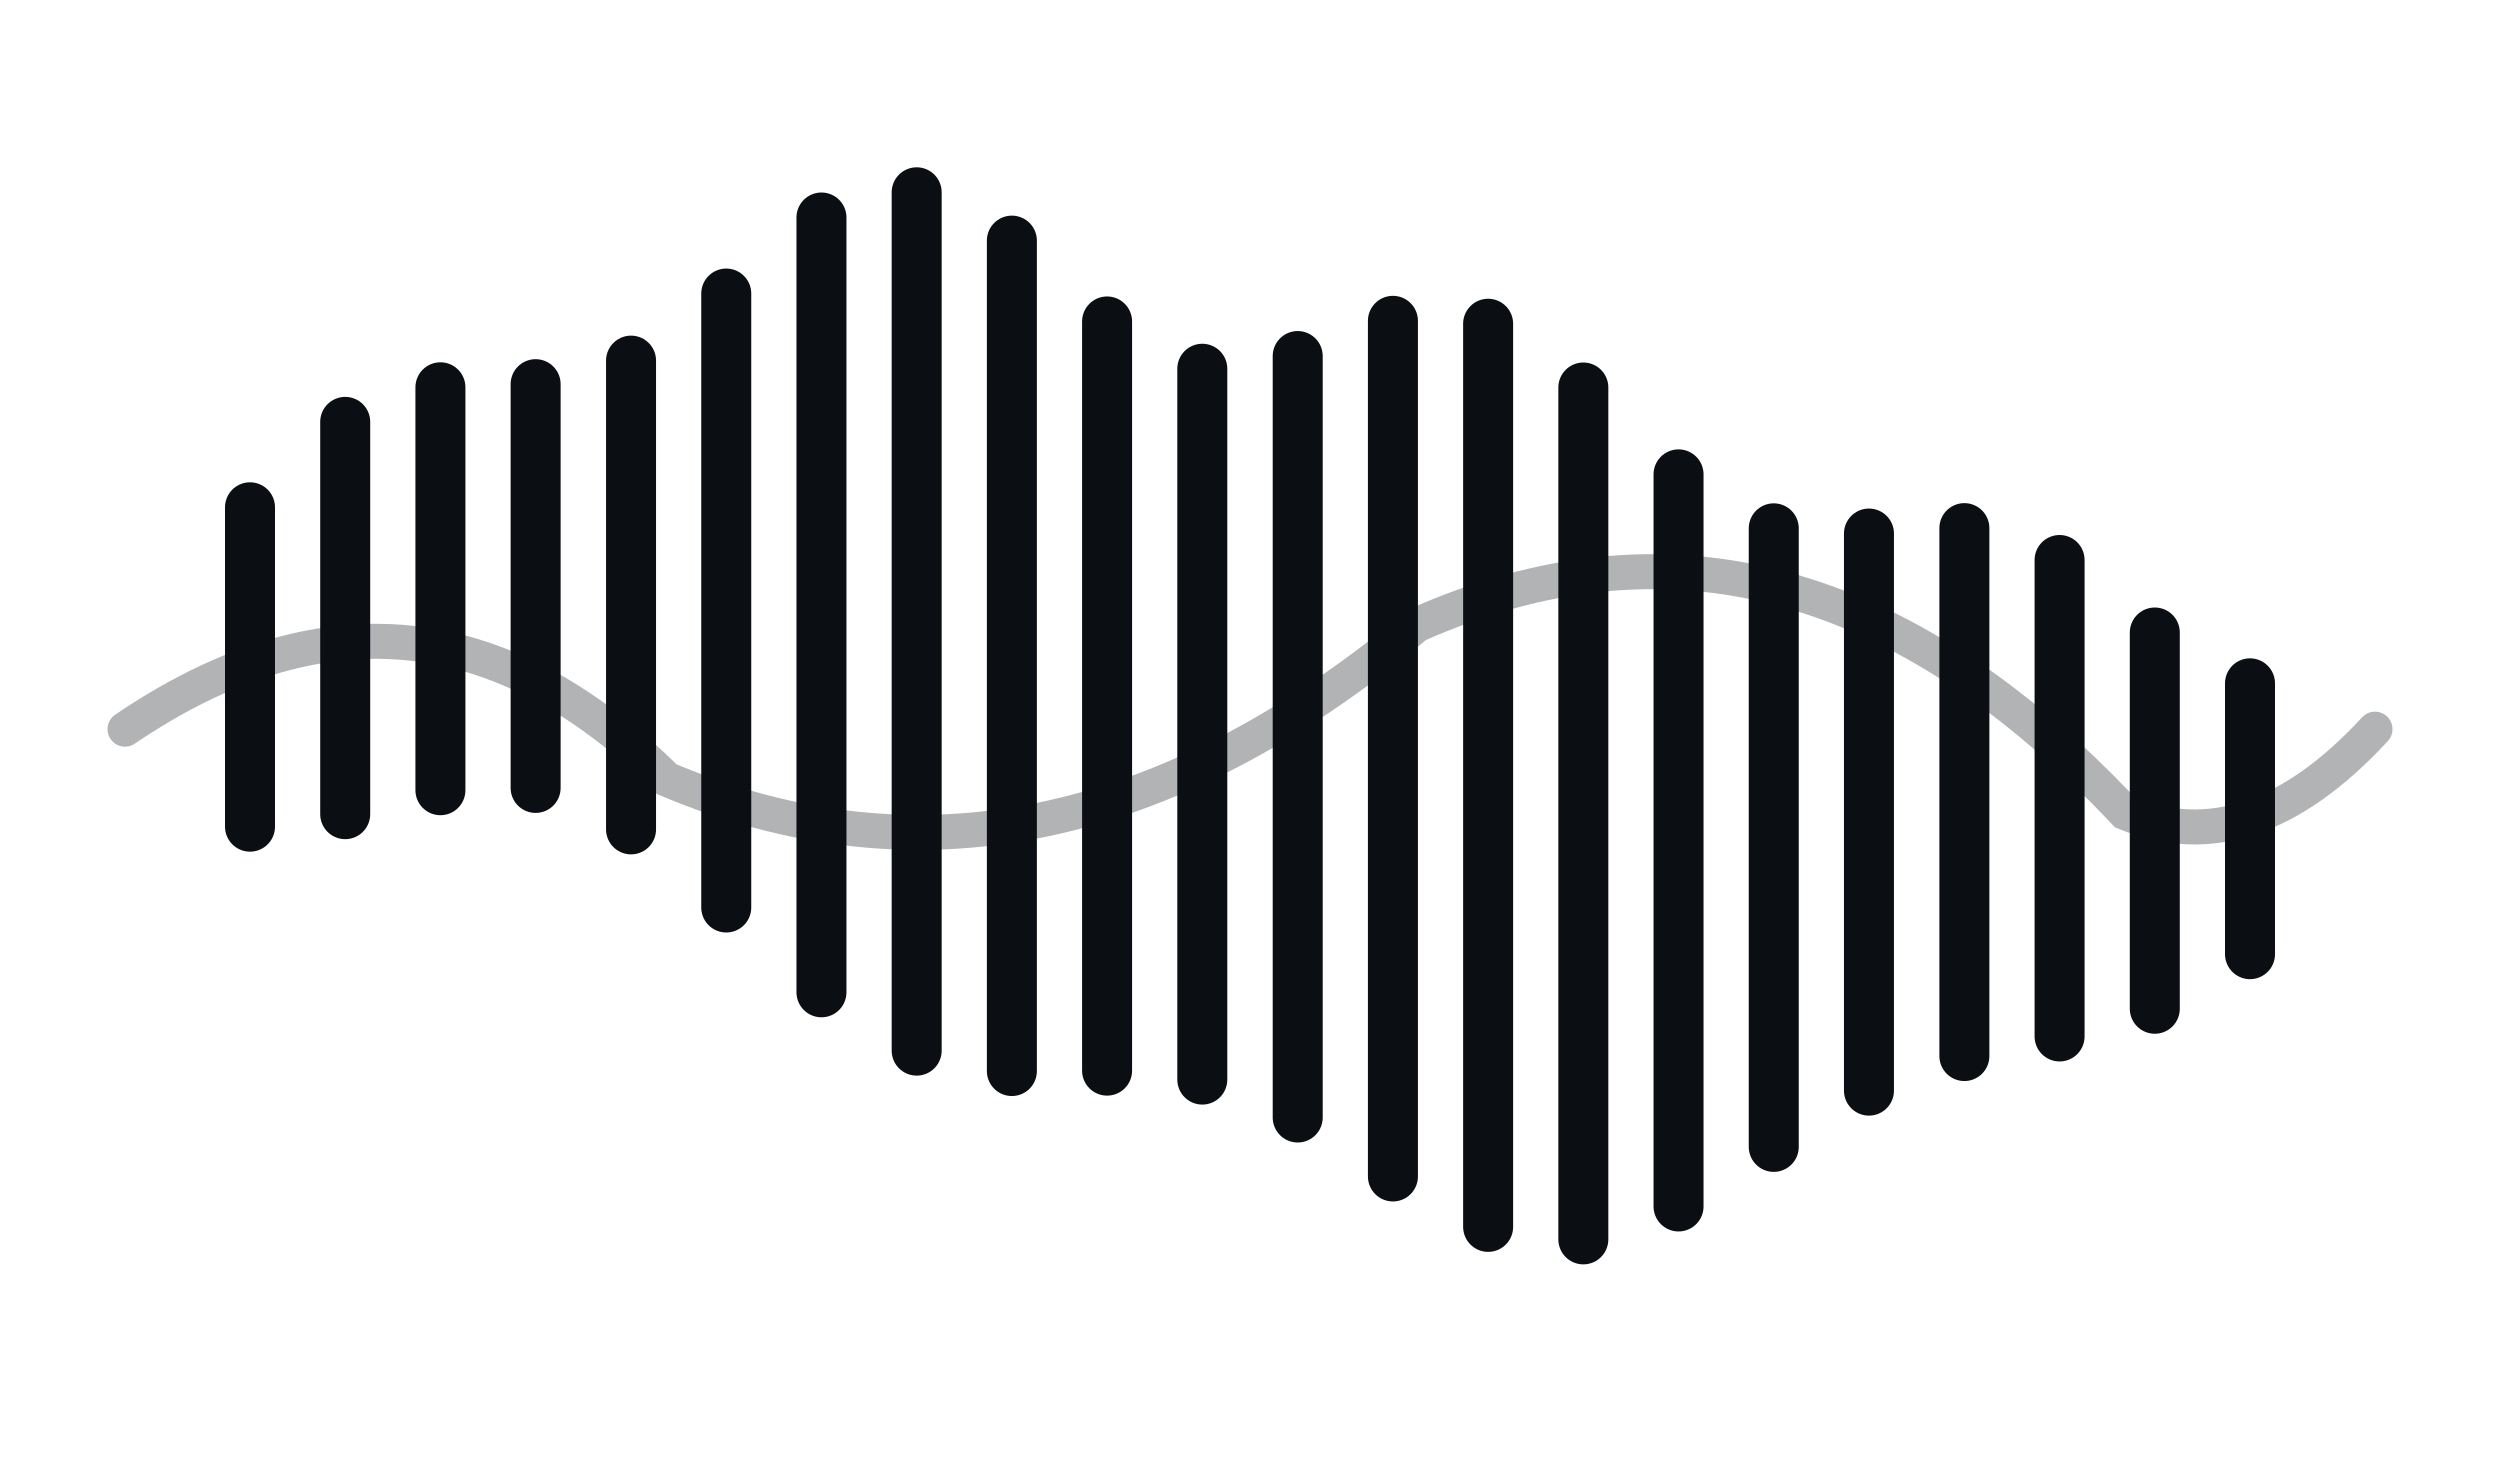
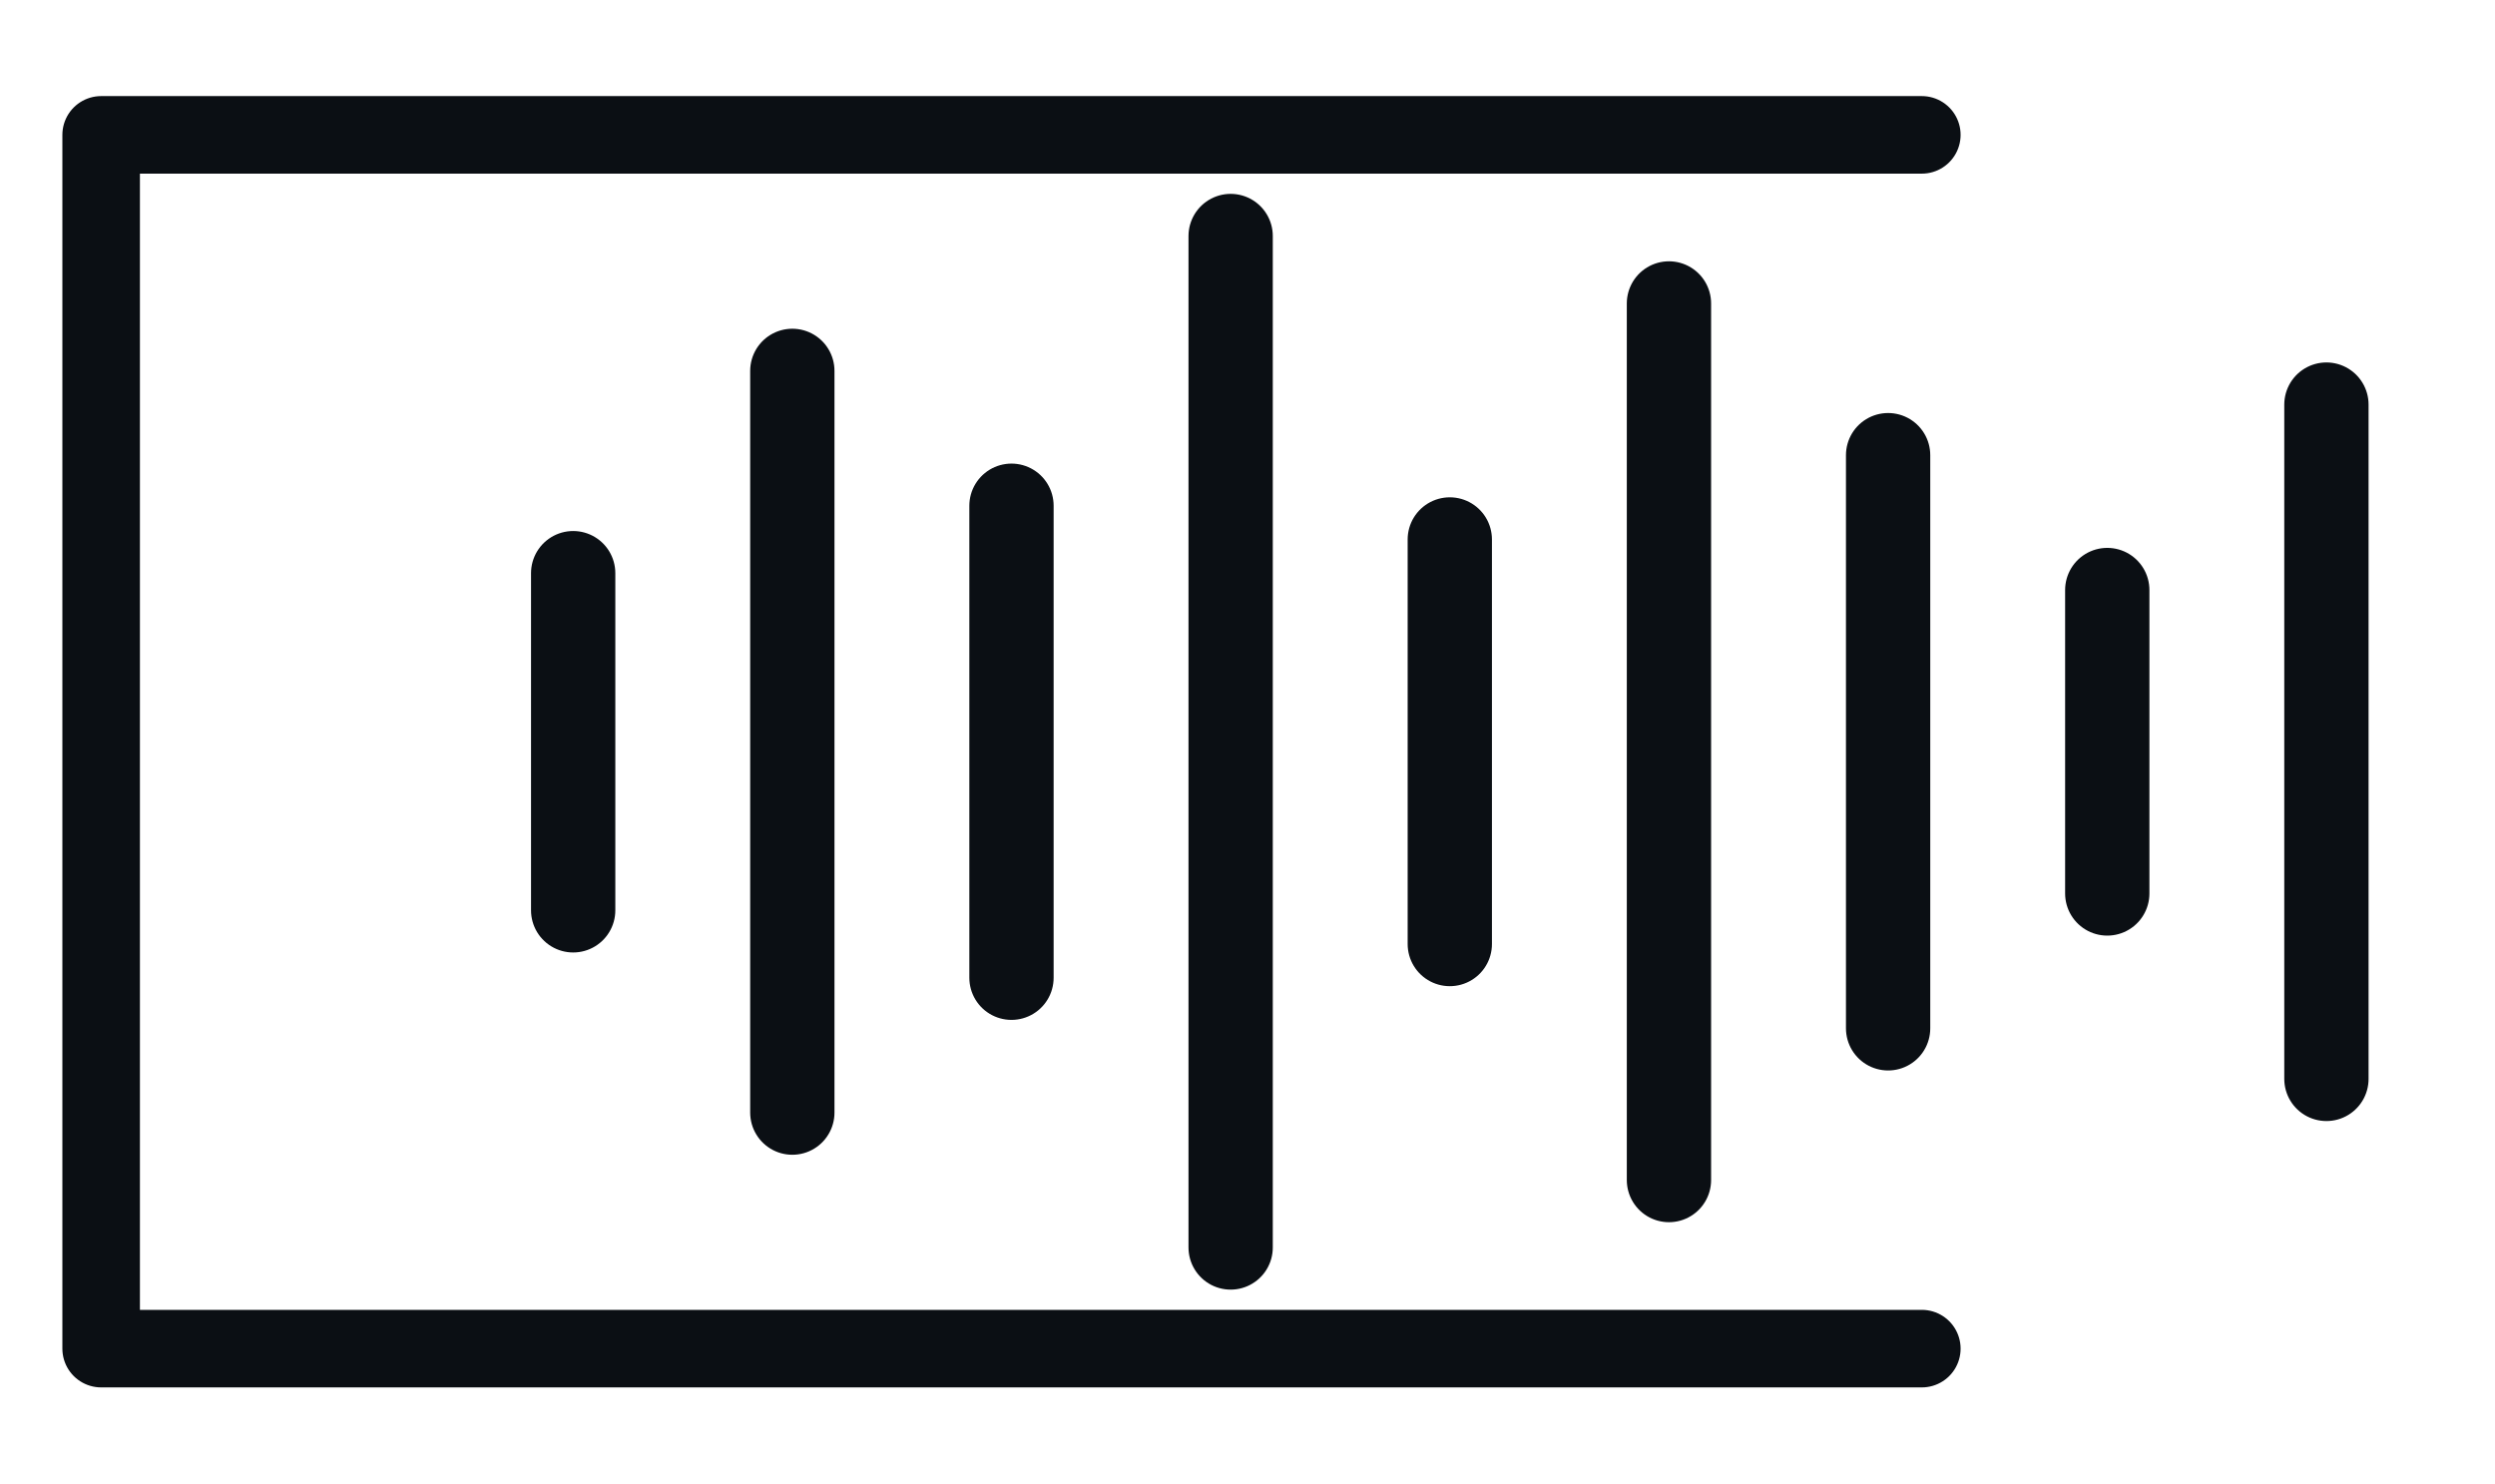
- <svg xmlns="http://www.w3.org/2000/svg" viewBox="0 0 120 70" preserveAspectRatio="xMidYMid meet" style="display:block;width:100%;height:100%;">
-   <path d="M 6.00 35 Q 20.00 25.50, 32.00 37.40 Q 50.00 45.00, 68.00 30.00 Q 86.00 22.00, 102.00 39.00 Q 108.00 41.50, 114.00 35" fill="none" stroke="#0B0F14" stroke-width="1.68" stroke-linecap="round" opacity="0.32" />
-   <line x1="12.00" y1="24.35" x2="12.00" y2="39.68" stroke="#0B0F14" stroke-width="2.4" stroke-linecap="round" />
-   <line x1="16.57" y1="20.25" x2="16.57" y2="39.08" stroke="#0B0F14" stroke-width="2.4" stroke-linecap="round" />
-   <line x1="21.14" y1="18.59" x2="21.14" y2="37.93" stroke="#0B0F14" stroke-width="2.4" stroke-linecap="round" />
-   <line x1="25.71" y1="18.44" x2="25.71" y2="37.82" stroke="#0B0F14" stroke-width="2.4" stroke-linecap="round" />
-   <line x1="30.29" y1="17.31" x2="30.29" y2="39.81" stroke="#0B0F14" stroke-width="2.4" stroke-linecap="round" />
-   <line x1="34.86" y1="14.09" x2="34.86" y2="43.56" stroke="#0B0F14" stroke-width="2.4" stroke-linecap="round" />
-   <line x1="39.43" y1="10.44" x2="39.43" y2="47.63" stroke="#0B0F14" stroke-width="2.4" stroke-linecap="round" />
-   <line x1="44.00" y1="9.23" x2="44.00" y2="50.43" stroke="#0B0F14" stroke-width="2.4" stroke-linecap="round" />
-   <line x1="48.57" y1="11.55" x2="48.57" y2="51.41" stroke="#0B0F14" stroke-width="2.4" stroke-linecap="round" />
-   <line x1="53.14" y1="15.43" x2="53.14" y2="51.39" stroke="#0B0F14" stroke-width="2.4" stroke-linecap="round" />
-   <line x1="57.71" y1="17.70" x2="57.71" y2="51.82" stroke="#0B0F14" stroke-width="2.4" stroke-linecap="round" />
-   <line x1="62.29" y1="17.09" x2="62.29" y2="53.64" stroke="#0B0F14" stroke-width="2.4" stroke-linecap="round" />
-   <line x1="66.86" y1="15.40" x2="66.86" y2="56.47" stroke="#0B0F14" stroke-width="2.4" stroke-linecap="round" />
-   <line x1="71.43" y1="15.54" x2="71.43" y2="58.89" stroke="#0B0F14" stroke-width="2.4" stroke-linecap="round" />
-   <line x1="76.00" y1="18.60" x2="76.00" y2="59.49" stroke="#0B0F14" stroke-width="2.4" stroke-linecap="round" />
-   <line x1="80.57" y1="22.77" x2="80.57" y2="57.91" stroke="#0B0F14" stroke-width="2.4" stroke-linecap="round" />
-   <line x1="85.14" y1="25.36" x2="85.14" y2="55.05" stroke="#0B0F14" stroke-width="2.4" stroke-linecap="round" />
-   <line x1="89.71" y1="25.61" x2="89.71" y2="52.35" stroke="#0B0F14" stroke-width="2.4" stroke-linecap="round" />
-   <line x1="94.29" y1="25.35" x2="94.29" y2="50.69" stroke="#0B0F14" stroke-width="2.4" stroke-linecap="round" />
-   <line x1="98.86" y1="26.88" x2="98.86" y2="49.75" stroke="#0B0F14" stroke-width="2.4" stroke-linecap="round" />
-   <line x1="103.43" y1="30.36" x2="103.43" y2="48.42" stroke="#0B0F14" stroke-width="2.4" stroke-linecap="round" />
-   <line x1="108.00" y1="32.80" x2="108.00" y2="45.80" stroke="#0B0F14" stroke-width="2.4" stroke-linecap="round" />
+ <svg xmlns="http://www.w3.org/2000/svg" viewBox="0 -2 148 88">
+   <path d="M114 6 H6 V78 H114" fill="none" stroke="#0B0F14" stroke-width="4.6" stroke-linecap="round" stroke-linejoin="round" />
+   <line x1="34" y1="32" x2="34" y2="52" stroke="#0B0F14" stroke-width="5" stroke-linecap="round" />
+   <line x1="47" y1="20" x2="47" y2="64" stroke="#0B0F14" stroke-width="5" stroke-linecap="round" />
+   <line x1="60" y1="28" x2="60" y2="56" stroke="#0B0F14" stroke-width="5" stroke-linecap="round" />
+   <line x1="73" y1="12" x2="73" y2="72" stroke="#0B0F14" stroke-width="5" stroke-linecap="round" />
+   <line x1="86" y1="30" x2="86" y2="54" stroke="#0B0F14" stroke-width="5" stroke-linecap="round" />
+   <line x1="99" y1="16" x2="99" y2="68" stroke="#0B0F14" stroke-width="5" stroke-linecap="round" />
+   <line x1="112" y1="25" x2="112" y2="59" stroke="#0B0F14" stroke-width="5" stroke-linecap="round" />
+   <line x1="125" y1="33" x2="125" y2="51" stroke="#0B0F14" stroke-width="5" stroke-linecap="round" />
+   <line x1="138" y1="22" x2="138" y2="62" stroke="#0B0F14" stroke-width="5" stroke-linecap="round" />
</svg>
